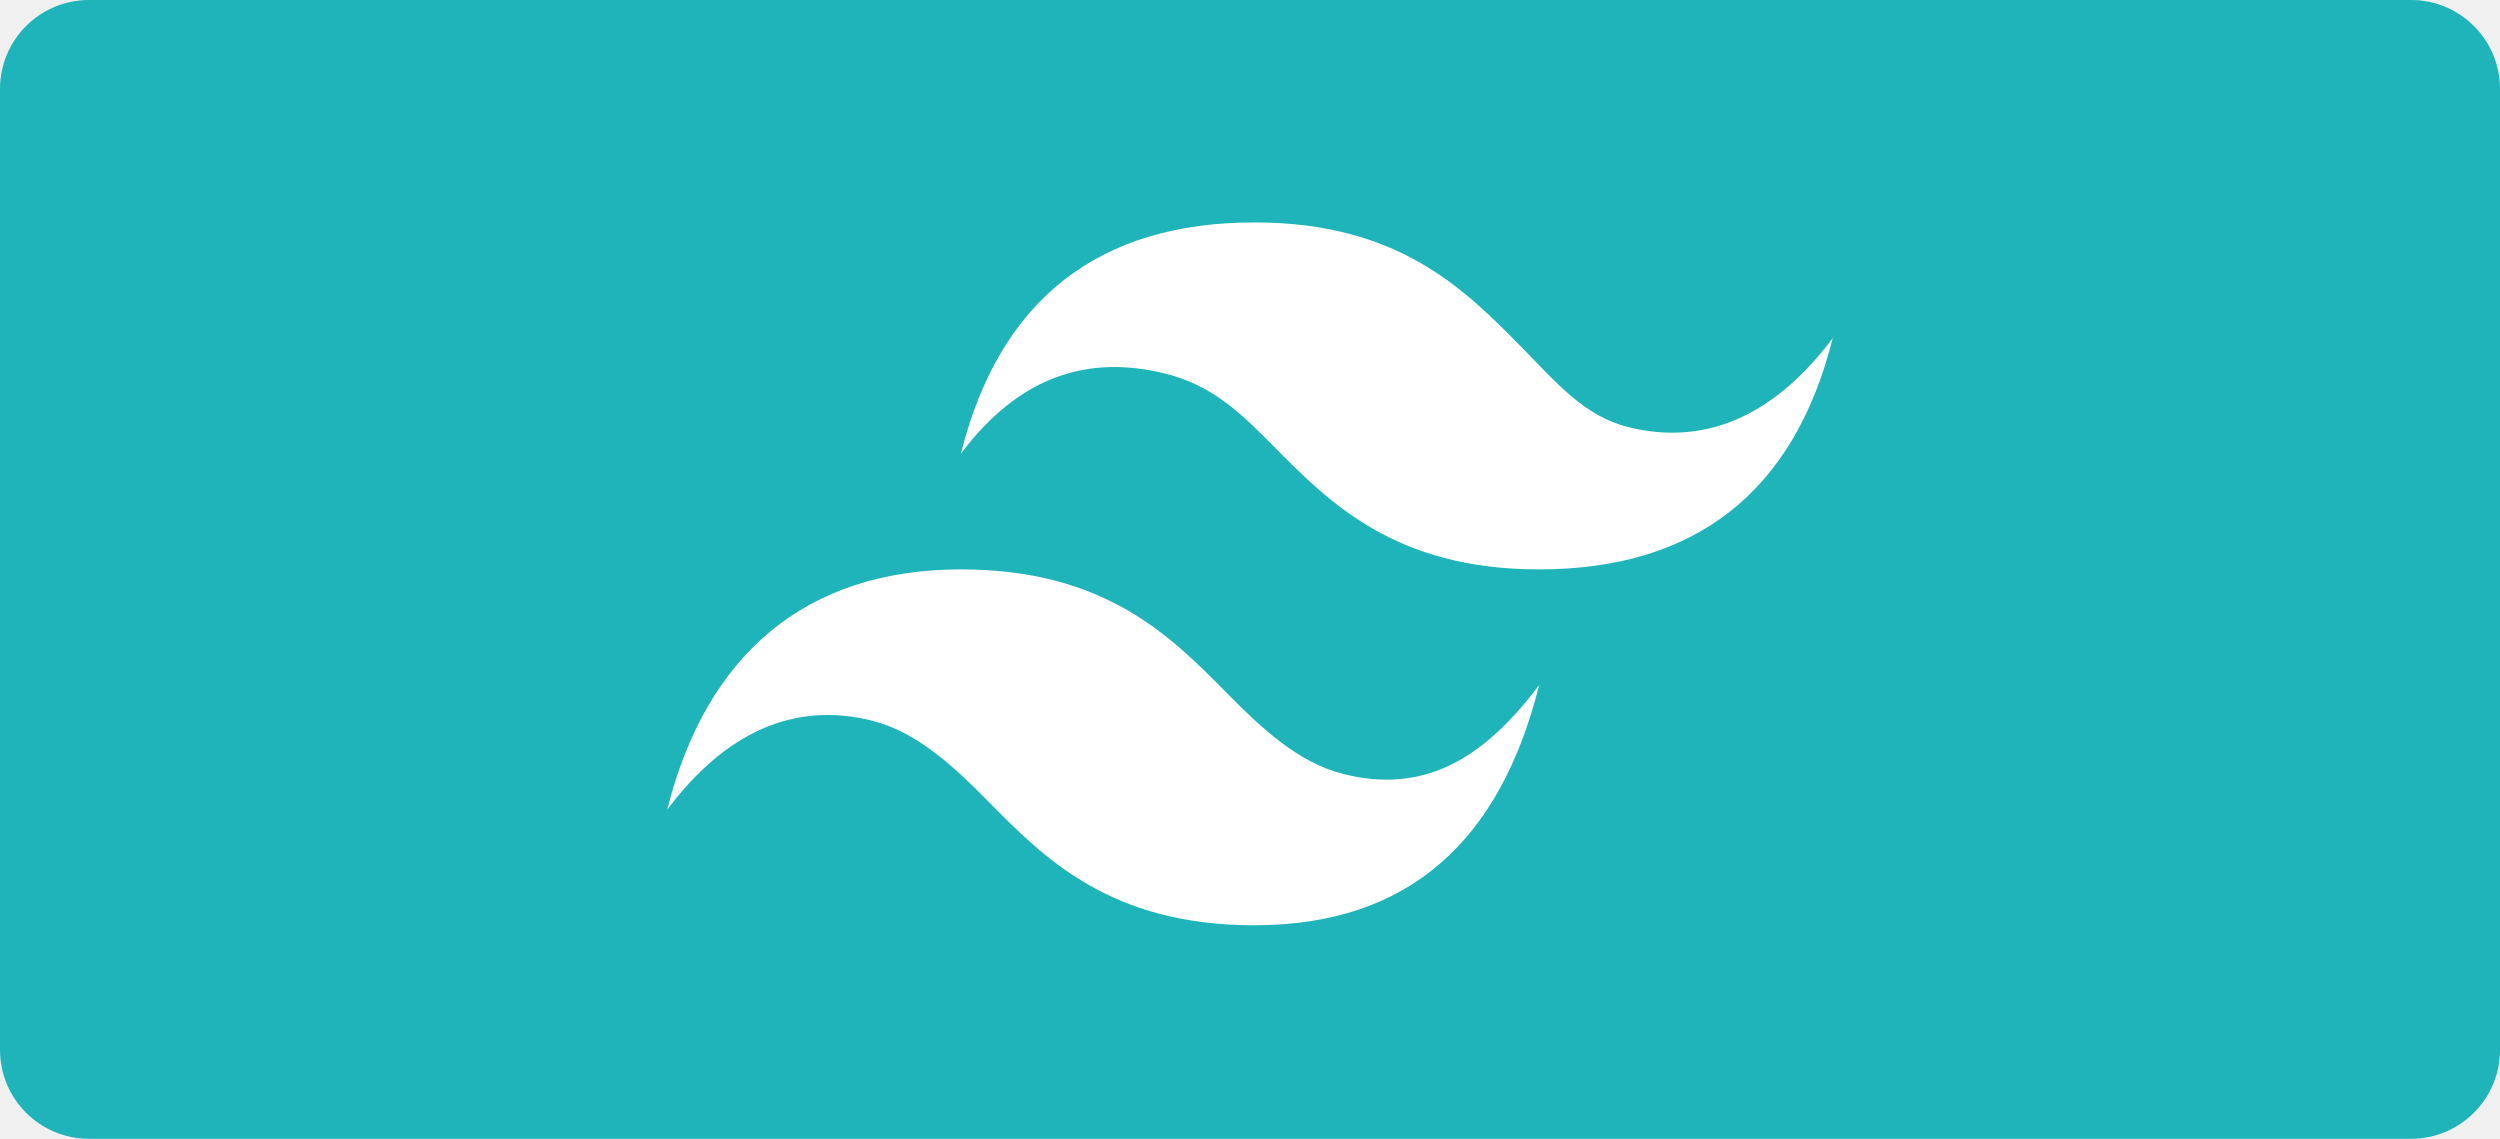
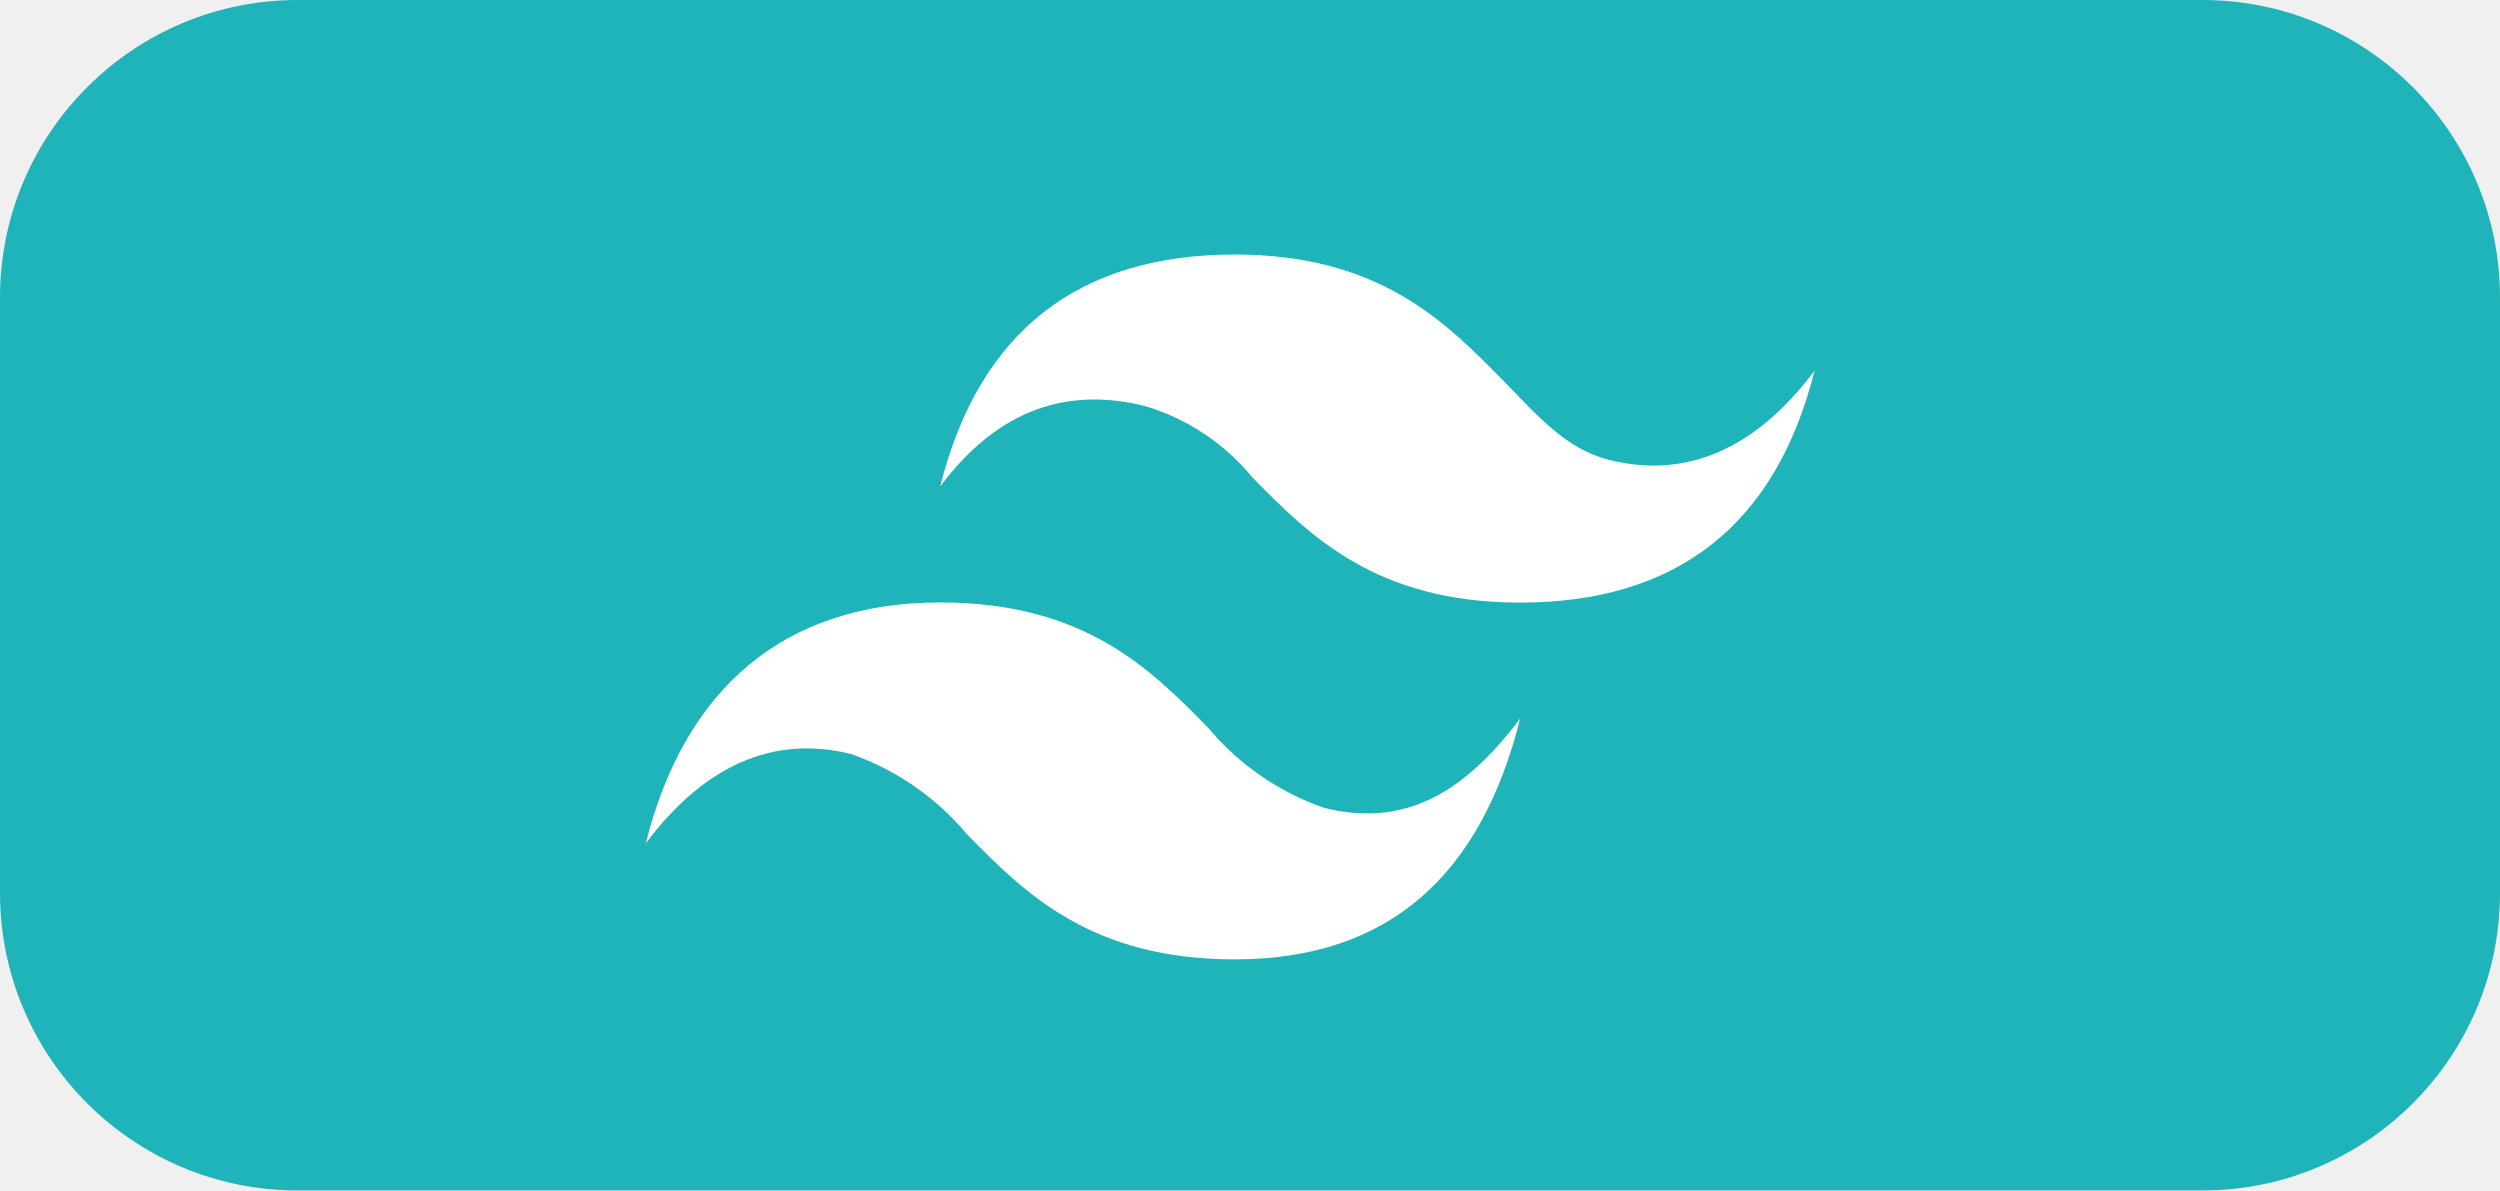
- <svg xmlns="http://www.w3.org/2000/svg" width="281" height="128" viewBox="0 0 281 128">
-   <g id="tailwindcss" transform="translate(-232 -163)">
-     <rect id="box" width="281" height="128" rx="10" transform="translate(232 163)" fill="#1fb4b9" />
-     <g id="tailwindcss-icon" transform="translate(307.351 188.182)">
-       <path id="Path_92" data-name="Path 92" d="M65.649-.182c-17.426,0-28.643,8.574-33,26,6.535-8.713,14.287-11.178,23-9,4.971,1.243,8.067,4.008,12,8,6.407,6.5,13.8,14,30,14,17.426,0,28.643-8.574,33-26-6.535,8.713-14.287,12.178-23,10-4.971-1.243-8.067-5.008-12-9C89.242,7.314,81.846-.182,65.649-.182Zm-33,39c-17.426,0-28.643,9.574-33,27,6.535-8.713,14.287-12.178,23-10,4.971,1.243,9.067,5.008,13,9,6.407,6.5,13.8,14,30,14,17.426,0,27.643-9.574,32-27-6.535,8.713-13.287,12.178-22,10-4.971-1.243-9.067-5.008-13-9C56.242,46.314,48.846,38.818,32.649,38.818Z" transform="translate(0 0)" fill="#fff" />
+ <svg xmlns="http://www.w3.org/2000/svg" width="84" height="40" viewBox="0 0 84 40">
+   <g id="tailwindcss" transform="translate(-0.011 0.436)">
+     <rect id="box" width="84" height="40" rx="10" transform="translate(0.011 -0.436)" fill="#1fb4b9" />
+     <g id="tailwindcss-icon" transform="translate(21.71 8.116)">
+       <path id="Path_92" data-name="Path 92" d="M19.433-.182c-5.223,0-8.586,2.57-9.892,7.793C11.5,5,13.823,4.26,16.435,4.913a7.41,7.41,0,0,1,3.6,2.4c1.92,1.949,4.138,4.2,8.992,4.2,5.223,0,8.586-2.57,9.892-7.793-1.959,2.612-4.282,3.65-6.894,3-1.49-.373-2.418-1.5-3.6-2.7C26.5,2.065,24.287-.182,19.433-.182ZM9.541,11.508c-5.223,0-8.586,2.87-9.892,8.093,1.959-2.612,4.282-3.65,6.894-3a8.91,8.91,0,0,1,3.9,2.7c1.92,1.949,4.138,4.2,8.992,4.2,5.223,0,8.286-2.87,9.592-8.093-1.959,2.612-3.983,3.65-6.594,3a8.91,8.91,0,0,1-3.9-2.7C16.613,13.755,14.4,11.508,9.541,11.508Z" transform="translate(0.351 0.182)" fill="#fff" />
    </g>
  </g>
</svg>
